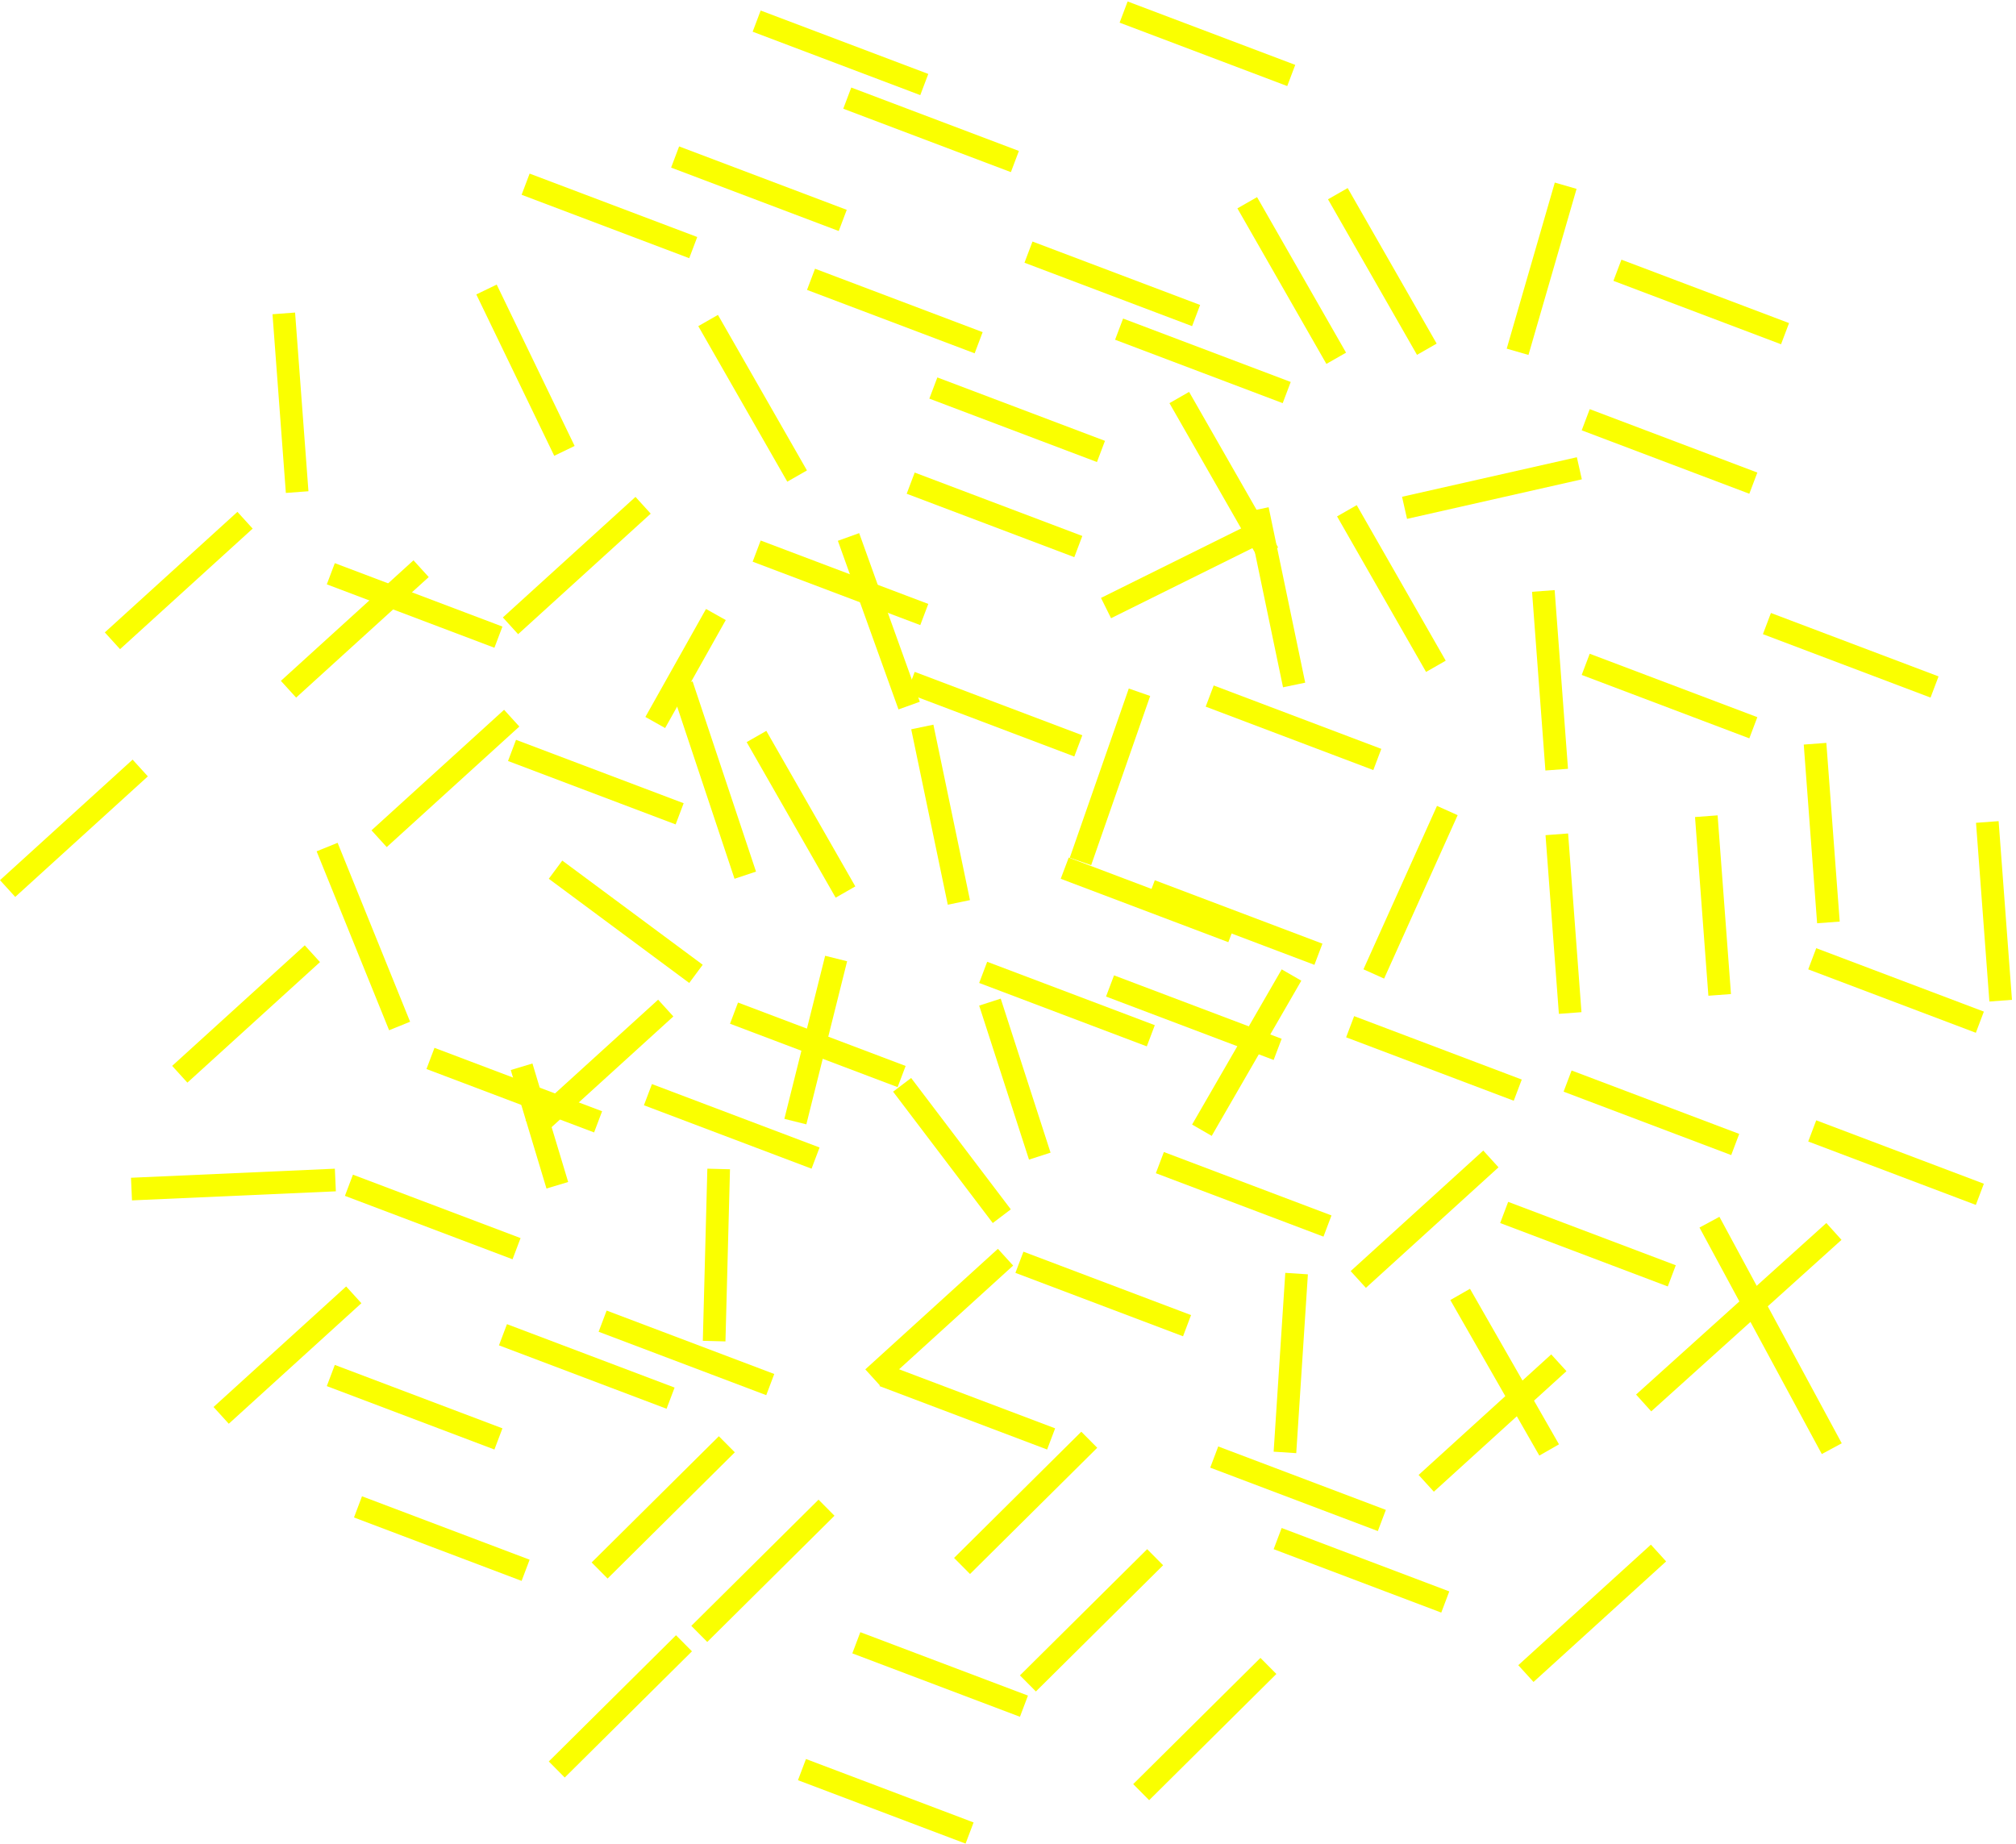
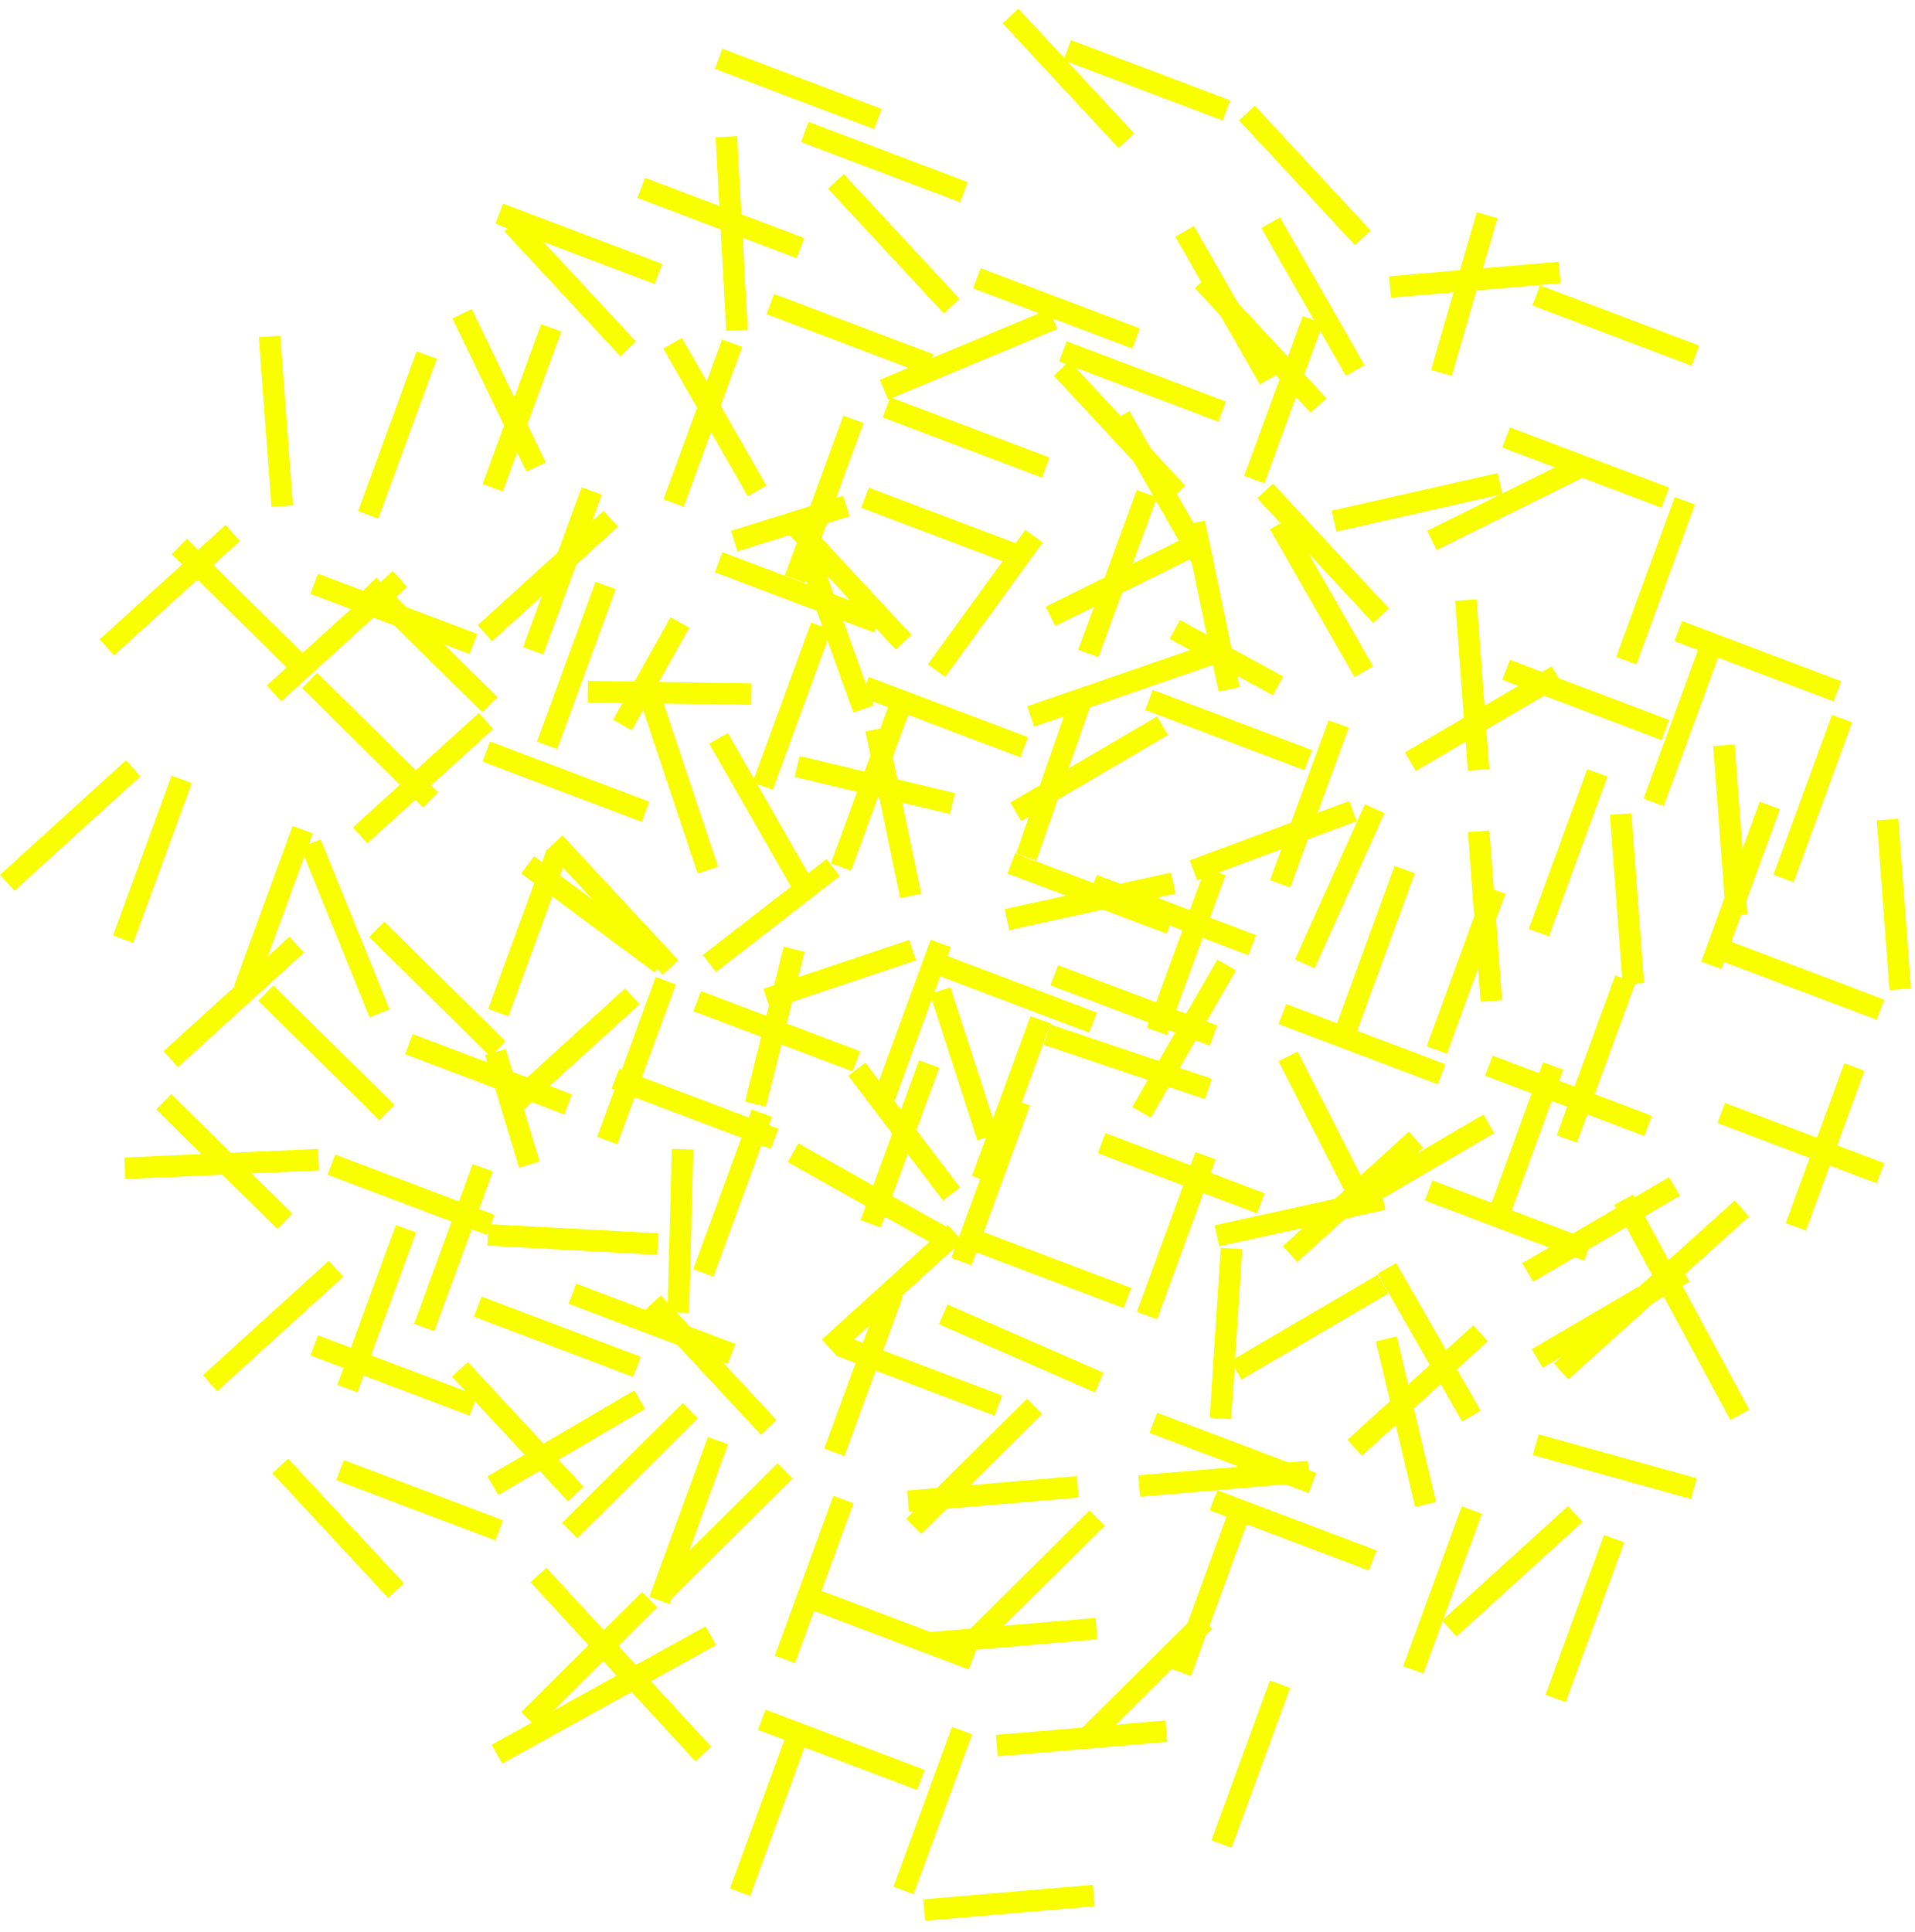
- <svg xmlns="http://www.w3.org/2000/svg" width="445" height="407" viewBox="0 0 445 407" fill="none">
-   <line x1="92.953" y1="125.544" x2="63.682" y2="152.156" stroke="#FAFF00" stroke-width="5" />
-   <line x1="141.953" y1="111.544" x2="112.682" y2="138.156" stroke="#FAFF00" stroke-width="5" />
-   <line x1="184.562" y1="211.606" x2="175.562" y2="247.606" stroke="#FAFF00" stroke-width="5" />
-   <line x1="162.021" y1="223.662" x2="199.021" y2="237.662" stroke="#FAFF00" stroke-width="5" />
-   <line x1="203.584" y1="160.49" x2="211.656" y2="199.218" stroke="#FAFF00" stroke-width="5" />
-   <path d="M345.6 41L334.985 77.662" stroke="#FAFF00" stroke-width="5" />
-   <line x1="235.021" y1="191.662" x2="272.021" y2="205.662" stroke="#FAFF00" stroke-width="5" />
-   <line x1="267.021" y1="153.662" x2="304.021" y2="167.662" stroke="#FAFF00" stroke-width="5" />
-   <line x1="303.24" y1="215.012" x2="319.473" y2="178.936" stroke="#FAFF00" stroke-width="5" />
-   <line x1="251.523" y1="152.823" x2="238.497" y2="190.177" stroke="#FAFF00" stroke-width="5" />
-   <line x1="346.592" y1="223.636" x2="343.643" y2="184.186" stroke="#FAFF00" stroke-width="5" />
-   <line x1="346.021" y1="238.662" x2="383.021" y2="252.662" stroke="#FAFF00" stroke-width="5" />
-   <line x1="379.592" y1="219.636" x2="376.643" y2="180.186" stroke="#FAFF00" stroke-width="5" />
-   <line x1="277.584" y1="112.49" x2="285.656" y2="151.218" stroke="#FAFF00" stroke-width="5" />
-   <line x1="390.021" y1="137.662" x2="427.021" y2="151.662" stroke="#FAFF00" stroke-width="5" />
-   <line x1="403.592" y1="203.636" x2="400.643" y2="164.186" stroke="#FAFF00" stroke-width="5" />
-   <line x1="350.021" y1="146.662" x2="387.021" y2="160.662" stroke="#FAFF00" stroke-width="5" />
-   <line x1="343.617" y1="169.911" x2="340.669" y2="130.461" stroke="#FAFF00" stroke-width="5" />
-   <line x1="187.297" y1="118.541" x2="200.681" y2="155.768" stroke="#FAFF00" stroke-width="5" />
-   <line x1="65.592" y1="108.636" x2="62.643" y2="69.186" stroke="#FAFF00" stroke-width="5" />
-   <line x1="298.021" y1="226.662" x2="335.021" y2="240.662" stroke="#FAFF00" stroke-width="5" />
-   <line x1="247.021" y1="72.662" x2="284.021" y2="86.662" stroke="#FAFF00" stroke-width="5" />
-   <line x1="227.021" y1="55.662" x2="264.021" y2="69.662" stroke="#FAFF00" stroke-width="5" />
-   <line x1="350.021" y1="92.662" x2="387.021" y2="106.662" stroke="#FAFF00" stroke-width="5" />
-   <line x1="187.021" y1="21.662" x2="224.021" y2="35.662" stroke="#FAFF00" stroke-width="5" />
-   <line x1="275.306" y1="44.758" x2="294.951" y2="79.096" stroke="#FAFF00" stroke-width="5" />
-   <line x1="295.306" y1="42.758" x2="314.951" y2="77.096" stroke="#FAFF00" stroke-width="5" />
-   <line x1="260.306" y1="87.758" x2="279.951" y2="122.096" stroke="#FAFF00" stroke-width="5" />
-   <line x1="179.021" y1="61.662" x2="216.021" y2="75.662" stroke="#FAFF00" stroke-width="5" />
-   <line x1="107.388" y1="63.913" x2="124.589" y2="99.537" stroke="#FAFF00" stroke-width="5" />
-   <line x1="156.306" y1="70.758" x2="175.951" y2="105.096" stroke="#FAFF00" stroke-width="5" />
-   <line x1="116.021" y1="40.662" x2="153.021" y2="54.662" stroke="#FAFF00" stroke-width="5" />
-   <line x1="149.021" y1="34.662" x2="186.021" y2="48.662" stroke="#FAFF00" stroke-width="5" />
-   <line x1="146.953" y1="222.544" x2="117.682" y2="249.156" stroke="#FAFF00" stroke-width="5" />
-   <line x1="167.021" y1="121.662" x2="204.021" y2="135.662" stroke="#FAFF00" stroke-width="5" />
-   <path d="M158.021 135.662L144.636 159.5" stroke="#FAFF00" stroke-width="5" />
-   <line x1="150.508" y1="151.209" x2="164.508" y2="193.209" stroke="#FAFF00" stroke-width="5" />
-   <path d="M244.136 134.238L279.751 116.576" stroke="#FAFF00" stroke-width="5" />
-   <line x1="357.021" y1="59.662" x2="394.021" y2="73.662" stroke="#FAFF00" stroke-width="5" />
-   <line x1="122.626" y1="191.992" x2="153.626" y2="214.992" stroke="#FAFF00" stroke-width="5" />
-   <line x1="377.336" y1="269.812" x2="404.336" y2="319.812" stroke="#FAFF00" stroke-width="5" />
-   <line x1="217.021" y1="214.662" x2="254.021" y2="228.662" stroke="#FAFF00" stroke-width="5" />
-   <line x1="95.021" y1="233.662" x2="132.021" y2="247.662" stroke="#FAFF00" stroke-width="5" />
-   <path d="M115.136 235.5L123.021 261.662" stroke="#FAFF00" stroke-width="5" />
-   <line x1="77.021" y1="261.662" x2="114.021" y2="275.662" stroke="#FAFF00" stroke-width="5" />
-   <line x1="285.081" y1="215.25" x2="265.301" y2="249.51" stroke="#FAFF00" stroke-width="5" />
-   <line x1="73.021" y1="303.662" x2="110.021" y2="317.662" stroke="#FAFF00" stroke-width="5" />
-   <line x1="29.025" y1="262.502" x2="74.025" y2="260.502" stroke="#FAFF00" stroke-width="5" />
-   <line x1="112.953" y1="158.544" x2="83.682" y2="185.156" stroke="#FAFF00" stroke-width="5" />
-   <line x1="201.021" y1="106.662" x2="238.021" y2="120.662" stroke="#FAFF00" stroke-width="5" />
-   <line x1="322.306" y1="285.759" x2="341.951" y2="320.096" stroke="#FAFF00" stroke-width="5" />
-   <line x1="297.306" y1="112.759" x2="316.951" y2="147.096" stroke="#FAFF00" stroke-width="5" />
-   <line x1="166.984" y1="162.59" x2="186.629" y2="196.927" stroke="#FAFF00" stroke-width="5" />
-   <line x1="78.09" y1="285.85" x2="48.818" y2="312.461" stroke="#FAFF00" stroke-width="5" />
-   <line x1="344.09" y1="300.85" x2="314.818" y2="327.461" stroke="#FAFF00" stroke-width="5" />
-   <line x1="113.021" y1="165.662" x2="150.021" y2="179.662" stroke="#FAFF00" stroke-width="5" />
-   <line x1="348.616" y1="103.379" x2="310.031" y2="112.109" stroke="#FAFF00" stroke-width="5" />
-   <line x1="329.09" y1="255.85" x2="299.818" y2="282.461" stroke="#FAFF00" stroke-width="5" />
-   <line x1="221.953" y1="277.544" x2="192.682" y2="304.156" stroke="#FAFF00" stroke-width="5" />
-   <line x1="143.021" y1="241.662" x2="180.021" y2="255.662" stroke="#FAFF00" stroke-width="5" />
-   <line x1="245.021" y1="217.662" x2="282.021" y2="231.662" stroke="#FAFF00" stroke-width="5" />
-   <line x1="158.635" y1="258.066" x2="157.635" y2="296.066" stroke="#FAFF00" stroke-width="5" />
-   <line x1="256.021" y1="256.662" x2="293.021" y2="270.662" stroke="#FAFF00" stroke-width="5" />
-   <line x1="79.021" y1="332.662" x2="116.021" y2="346.662" stroke="#FAFF00" stroke-width="5" />
-   <line x1="133.021" y1="291.662" x2="170.021" y2="305.662" stroke="#FAFF00" stroke-width="5" />
-   <line x1="400.021" y1="249.662" x2="437.021" y2="263.662" stroke="#FAFF00" stroke-width="5" />
-   <line x1="54.09" y1="114.85" x2="24.818" y2="141.461" stroke="#FAFF00" stroke-width="5" />
-   <line x1="160.439" y1="318.843" x2="132.356" y2="346.706" stroke="#FAFF00" stroke-width="5" />
-   <line x1="404.81" y1="271.857" x2="362.81" y2="309.72" stroke="#FAFF00" stroke-width="5" />
-   <line x1="150.98" y1="362.775" x2="122.897" y2="390.638" stroke="#FAFF00" stroke-width="5" />
-   <line x1="167.021" y1="4.662" x2="204.021" y2="18.662" stroke="#FAFF00" stroke-width="5" />
-   <line x1="400.021" y1="211.662" x2="437.021" y2="225.662" stroke="#FAFF00" stroke-width="5" />
-   <line x1="441.617" y1="220.911" x2="438.669" y2="181.461" stroke="#FAFF00" stroke-width="5" />
-   <line x1="199.128" y1="239.489" x2="221.128" y2="268.489" stroke="#FAFF00" stroke-width="5" />
-   <line x1="225.021" y1="278.662" x2="262.021" y2="292.662" stroke="#FAFF00" stroke-width="5" />
-   <line x1="286.202" y1="281.162" x2="283.631" y2="320.639" stroke="#FAFF00" stroke-width="5" />
-   <line x1="332.021" y1="267.662" x2="369.021" y2="281.662" stroke="#FAFF00" stroke-width="5" />
-   <line x1="240.439" y1="317.843" x2="212.356" y2="345.706" stroke="#FAFF00" stroke-width="5" />
-   <line x1="279.98" y1="367.775" x2="251.897" y2="395.638" stroke="#FAFF00" stroke-width="5" />
-   <line x1="282.021" y1="339.662" x2="319.021" y2="353.662" stroke="#FAFF00" stroke-width="5" />
-   <line x1="189.021" y1="362.662" x2="226.021" y2="376.662" stroke="#FAFF00" stroke-width="5" />
-   <line x1="195.021" y1="303.662" x2="232.021" y2="317.662" stroke="#FAFF00" stroke-width="5" />
-   <line x1="254.98" y1="343.775" x2="226.897" y2="371.638" stroke="#FAFF00" stroke-width="5" />
-   <line x1="182.439" y1="332.843" x2="154.356" y2="360.706" stroke="#FAFF00" stroke-width="5" />
-   <line x1="111.021" y1="294.662" x2="148.021" y2="308.662" stroke="#FAFF00" stroke-width="5" />
-   <path d="M72.207 187L88.207 226.5" stroke="#FAFF00" stroke-width="5" />
-   <line x1="68.953" y1="210.544" x2="39.682" y2="237.156" stroke="#FAFF00" stroke-width="5" />
-   <line x1="30.953" y1="169.544" x2="1.682" y2="196.156" stroke="#FAFF00" stroke-width="5" />
-   <line x1="177.021" y1="390.662" x2="214.021" y2="404.662" stroke="#FAFF00" stroke-width="5" />
-   <line x1="268.021" y1="321.662" x2="305.021" y2="335.662" stroke="#FAFF00" stroke-width="5" />
-   <line x1="201.021" y1="150.662" x2="238.021" y2="164.662" stroke="#FAFF00" stroke-width="5" />
-   <line x1="218.515" y1="221.23" x2="229.515" y2="255.23" stroke="#FAFF00" stroke-width="5" />
-   <line x1="254.021" y1="196.662" x2="291.021" y2="210.662" stroke="#FAFF00" stroke-width="5" />
-   <line x1="73.021" y1="126.662" x2="110.021" y2="140.662" stroke="#FAFF00" stroke-width="5" />
-   <line x1="206.021" y1="85.662" x2="243.021" y2="99.662" stroke="#FAFF00" stroke-width="5" />
-   <line x1="248.021" y1="2.662" x2="285.021" y2="16.662" stroke="#FAFF00" stroke-width="5" />
-   <line x1="366.09" y1="342.85" x2="336.818" y2="369.461" stroke="#FAFF00" stroke-width="5" />
+ <svg xmlns="http://www.w3.org/2000/svg" width="445" height="449" viewBox="0 0 445 449" fill="none">
+   <line x1="92.953" y1="134.544" x2="63.682" y2="161.156" stroke="#FAFF00" stroke-width="5" />
+   <line x1="141.953" y1="120.544" x2="112.682" y2="147.156" stroke="#FAFF00" stroke-width="5" />
+   <line x1="184.562" y1="220.606" x2="175.562" y2="256.606" stroke="#FAFF00" stroke-width="5" />
+   <line x1="162.021" y1="232.662" x2="199.021" y2="246.662" stroke="#FAFF00" stroke-width="5" />
+   <line x1="203.584" y1="169.49" x2="211.656" y2="208.218" stroke="#FAFF00" stroke-width="5" />
+   <path d="M345.6 50L334.985 86.662" stroke="#FAFF00" stroke-width="5" />
+   <line x1="235.021" y1="200.662" x2="272.021" y2="214.662" stroke="#FAFF00" stroke-width="5" />
+   <line x1="267.021" y1="162.662" x2="304.021" y2="176.662" stroke="#FAFF00" stroke-width="5" />
+   <line x1="303.24" y1="224.012" x2="319.473" y2="187.936" stroke="#FAFF00" stroke-width="5" />
+   <line x1="251.523" y1="161.823" x2="238.497" y2="199.177" stroke="#FAFF00" stroke-width="5" />
+   <line x1="346.592" y1="232.636" x2="343.643" y2="193.186" stroke="#FAFF00" stroke-width="5" />
+   <line x1="346.021" y1="247.662" x2="383.021" y2="261.662" stroke="#FAFF00" stroke-width="5" />
+   <line x1="379.592" y1="228.636" x2="376.643" y2="189.186" stroke="#FAFF00" stroke-width="5" />
+   <line x1="277.584" y1="121.49" x2="285.656" y2="160.218" stroke="#FAFF00" stroke-width="5" />
+   <line x1="390.021" y1="146.662" x2="427.021" y2="160.662" stroke="#FAFF00" stroke-width="5" />
+   <line x1="403.592" y1="212.636" x2="400.643" y2="173.186" stroke="#FAFF00" stroke-width="5" />
+   <line x1="350.021" y1="155.662" x2="387.021" y2="169.662" stroke="#FAFF00" stroke-width="5" />
+   <line x1="343.617" y1="178.911" x2="340.669" y2="139.461" stroke="#FAFF00" stroke-width="5" />
+   <line x1="187.297" y1="127.541" x2="200.681" y2="164.768" stroke="#FAFF00" stroke-width="5" />
+   <line x1="65.592" y1="117.636" x2="62.643" y2="78.186" stroke="#FAFF00" stroke-width="5" />
+   <line x1="298.021" y1="235.662" x2="335.021" y2="249.662" stroke="#FAFF00" stroke-width="5" />
+   <line x1="247.021" y1="81.662" x2="284.021" y2="95.662" stroke="#FAFF00" stroke-width="5" />
+   <line x1="227.021" y1="64.662" x2="264.021" y2="78.662" stroke="#FAFF00" stroke-width="5" />
+   <line x1="350.021" y1="101.662" x2="387.021" y2="115.662" stroke="#FAFF00" stroke-width="5" />
+   <line x1="187.021" y1="30.662" x2="224.021" y2="44.662" stroke="#FAFF00" stroke-width="5" />
+   <line x1="275.306" y1="53.758" x2="294.951" y2="88.096" stroke="#FAFF00" stroke-width="5" />
+   <line x1="295.306" y1="51.758" x2="314.951" y2="86.096" stroke="#FAFF00" stroke-width="5" />
+   <line x1="260.306" y1="96.758" x2="279.951" y2="131.096" stroke="#FAFF00" stroke-width="5" />
+   <line x1="179.021" y1="70.662" x2="216.021" y2="84.662" stroke="#FAFF00" stroke-width="5" />
+   <line x1="107.388" y1="72.913" x2="124.589" y2="108.537" stroke="#FAFF00" stroke-width="5" />
+   <line x1="156.306" y1="79.758" x2="175.951" y2="114.096" stroke="#FAFF00" stroke-width="5" />
+   <line x1="116.021" y1="49.662" x2="153.021" y2="63.662" stroke="#FAFF00" stroke-width="5" />
+   <line x1="149.021" y1="43.662" x2="186.021" y2="57.662" stroke="#FAFF00" stroke-width="5" />
+   <line x1="146.953" y1="231.544" x2="117.682" y2="258.156" stroke="#FAFF00" stroke-width="5" />
+   <line x1="167.021" y1="130.662" x2="204.021" y2="144.662" stroke="#FAFF00" stroke-width="5" />
+   <path d="M158.021 144.662L144.636 168.5" stroke="#FAFF00" stroke-width="5" />
+   <line x1="150.508" y1="160.209" x2="164.508" y2="202.209" stroke="#FAFF00" stroke-width="5" />
+   <path d="M244.136 143.238L279.751 125.576" stroke="#FAFF00" stroke-width="5" />
+   <line x1="357.021" y1="68.662" x2="394.021" y2="82.662" stroke="#FAFF00" stroke-width="5" />
+   <line x1="122.626" y1="200.992" x2="153.626" y2="223.992" stroke="#FAFF00" stroke-width="5" />
+   <line x1="377.336" y1="278.812" x2="404.336" y2="328.812" stroke="#FAFF00" stroke-width="5" />
+   <line x1="217.021" y1="223.662" x2="254.021" y2="237.662" stroke="#FAFF00" stroke-width="5" />
+   <line x1="95.021" y1="242.662" x2="132.021" y2="256.662" stroke="#FAFF00" stroke-width="5" />
+   <path d="M115.136 244.5L123.021 270.662" stroke="#FAFF00" stroke-width="5" />
+   <line x1="77.021" y1="270.662" x2="114.021" y2="284.662" stroke="#FAFF00" stroke-width="5" />
+   <line x1="285.081" y1="224.25" x2="265.301" y2="258.51" stroke="#FAFF00" stroke-width="5" />
+   <line x1="73.021" y1="312.662" x2="110.021" y2="326.662" stroke="#FAFF00" stroke-width="5" />
+   <line x1="29.025" y1="271.502" x2="74.025" y2="269.502" stroke="#FAFF00" stroke-width="5" />
+   <line x1="112.953" y1="167.544" x2="83.682" y2="194.156" stroke="#FAFF00" stroke-width="5" />
+   <line x1="201.021" y1="115.662" x2="238.021" y2="129.662" stroke="#FAFF00" stroke-width="5" />
+   <line x1="322.306" y1="294.759" x2="341.951" y2="329.096" stroke="#FAFF00" stroke-width="5" />
+   <line x1="297.306" y1="121.759" x2="316.951" y2="156.096" stroke="#FAFF00" stroke-width="5" />
+   <line x1="166.984" y1="171.59" x2="186.629" y2="205.927" stroke="#FAFF00" stroke-width="5" />
+   <line x1="78.09" y1="294.85" x2="48.818" y2="321.461" stroke="#FAFF00" stroke-width="5" />
+   <line x1="344.09" y1="309.85" x2="314.818" y2="336.461" stroke="#FAFF00" stroke-width="5" />
+   <line x1="113.021" y1="174.662" x2="150.021" y2="188.662" stroke="#FAFF00" stroke-width="5" />
+   <line x1="348.616" y1="112.379" x2="310.031" y2="121.109" stroke="#FAFF00" stroke-width="5" />
+   <line x1="329.09" y1="264.85" x2="299.818" y2="291.461" stroke="#FAFF00" stroke-width="5" />
+   <line x1="221.953" y1="286.544" x2="192.682" y2="313.156" stroke="#FAFF00" stroke-width="5" />
+   <line x1="143.021" y1="250.662" x2="180.021" y2="264.662" stroke="#FAFF00" stroke-width="5" />
+   <line x1="245.021" y1="226.662" x2="282.021" y2="240.662" stroke="#FAFF00" stroke-width="5" />
+   <line x1="158.635" y1="267.066" x2="157.635" y2="305.066" stroke="#FAFF00" stroke-width="5" />
+   <line x1="256.021" y1="265.662" x2="293.021" y2="279.662" stroke="#FAFF00" stroke-width="5" />
+   <line x1="79.021" y1="341.662" x2="116.021" y2="355.662" stroke="#FAFF00" stroke-width="5" />
+   <line x1="133.021" y1="300.662" x2="170.021" y2="314.662" stroke="#FAFF00" stroke-width="5" />
+   <line x1="400.021" y1="258.662" x2="437.021" y2="272.662" stroke="#FAFF00" stroke-width="5" />
+   <line x1="54.09" y1="123.85" x2="24.818" y2="150.461" stroke="#FAFF00" stroke-width="5" />
+   <line x1="160.439" y1="327.843" x2="132.356" y2="355.706" stroke="#FAFF00" stroke-width="5" />
+   <line x1="404.81" y1="280.857" x2="362.81" y2="318.72" stroke="#FAFF00" stroke-width="5" />
+   <line x1="150.98" y1="371.775" x2="122.897" y2="399.638" stroke="#FAFF00" stroke-width="5" />
+   <line x1="167.021" y1="13.662" x2="204.021" y2="27.662" stroke="#FAFF00" stroke-width="5" />
+   <line x1="400.021" y1="220.662" x2="437.021" y2="234.662" stroke="#FAFF00" stroke-width="5" />
+   <line x1="441.617" y1="229.911" x2="438.669" y2="190.461" stroke="#FAFF00" stroke-width="5" />
+   <line x1="199.128" y1="248.489" x2="221.128" y2="277.489" stroke="#FAFF00" stroke-width="5" />
+   <line x1="225.021" y1="287.662" x2="262.021" y2="301.662" stroke="#FAFF00" stroke-width="5" />
+   <line x1="286.202" y1="290.162" x2="283.631" y2="329.639" stroke="#FAFF00" stroke-width="5" />
+   <line x1="332.021" y1="276.662" x2="369.021" y2="290.662" stroke="#FAFF00" stroke-width="5" />
+   <line x1="240.439" y1="326.843" x2="212.356" y2="354.706" stroke="#FAFF00" stroke-width="5" />
+   <line x1="279.98" y1="376.775" x2="251.897" y2="404.638" stroke="#FAFF00" stroke-width="5" />
+   <line x1="282.021" y1="348.662" x2="319.021" y2="362.662" stroke="#FAFF00" stroke-width="5" />
+   <line x1="189.021" y1="371.662" x2="226.021" y2="385.662" stroke="#FAFF00" stroke-width="5" />
+   <line x1="195.021" y1="312.662" x2="232.021" y2="326.662" stroke="#FAFF00" stroke-width="5" />
+   <line x1="254.98" y1="352.775" x2="226.897" y2="380.638" stroke="#FAFF00" stroke-width="5" />
+   <line x1="182.439" y1="341.843" x2="154.356" y2="369.706" stroke="#FAFF00" stroke-width="5" />
+   <line x1="111.021" y1="303.662" x2="148.021" y2="317.662" stroke="#FAFF00" stroke-width="5" />
+   <path d="M72.207 196L88.207 235.5" stroke="#FAFF00" stroke-width="5" />
+   <line x1="68.953" y1="219.544" x2="39.682" y2="246.156" stroke="#FAFF00" stroke-width="5" />
+   <line x1="30.953" y1="178.544" x2="1.682" y2="205.156" stroke="#FAFF00" stroke-width="5" />
+   <line x1="177.021" y1="399.662" x2="214.021" y2="413.662" stroke="#FAFF00" stroke-width="5" />
+   <line x1="268.021" y1="330.662" x2="305.021" y2="344.662" stroke="#FAFF00" stroke-width="5" />
+   <line x1="201.021" y1="159.662" x2="238.021" y2="173.662" stroke="#FAFF00" stroke-width="5" />
+   <line x1="218.515" y1="230.23" x2="229.515" y2="264.23" stroke="#FAFF00" stroke-width="5" />
+   <line x1="254.021" y1="205.662" x2="291.021" y2="219.662" stroke="#FAFF00" stroke-width="5" />
+   <line x1="73.021" y1="135.662" x2="110.021" y2="149.662" stroke="#FAFF00" stroke-width="5" />
+   <line x1="206.021" y1="94.662" x2="243.021" y2="108.662" stroke="#FAFF00" stroke-width="5" />
+   <line x1="248.021" y1="11.662" x2="285.021" y2="25.662" stroke="#FAFF00" stroke-width="5" />
+   <line x1="366.09" y1="351.85" x2="336.818" y2="378.461" stroke="#FAFF00" stroke-width="5" />
+   <line x1="306.43" y1="94.233" x2="279.509" y2="65.246" stroke="#FAFF00" stroke-width="5" />
+   <line x1="320.952" y1="143.081" x2="294.03" y2="114.094" stroke="#FAFF00" stroke-width="5" />
+   <line x1="221.349" y1="186.753" x2="185.256" y2="178.137" stroke="#FAFF00" stroke-width="5" />
+   <line x1="209.054" y1="164.342" x2="195.45" y2="201.489" stroke="#FAFF00" stroke-width="5" />
+   <line x1="272.666" y1="205.229" x2="234.026" y2="213.714" stroke="#FAFF00" stroke-width="5" />
+   <path d="M393.662 345.964L356.889 335.741" stroke="#FAFF00" stroke-width="5" />
+   <line x1="241.831" y1="236.997" x2="228.226" y2="274.144" stroke="#FAFF00" stroke-width="5" />
+   <line x1="280.169" y1="268.59" x2="266.565" y2="305.737" stroke="#FAFF00" stroke-width="5" />
+   <line x1="219.208" y1="305.461" x2="255.456" y2="321.308" stroke="#FAFF00" stroke-width="5" />
+   <line x1="280.843" y1="253.084" x2="243.352" y2="240.457" stroke="#FAFF00" stroke-width="5" />
+   <line x1="211.047" y1="348.902" x2="250.463" y2="345.533" stroke="#FAFF00" stroke-width="5" />
+   <line x1="196.016" y1="348.491" x2="182.411" y2="385.639" stroke="#FAFF00" stroke-width="5" />
+   <line x1="215.398" y1="381.858" x2="254.815" y2="378.489" stroke="#FAFF00" stroke-width="5" />
+   <line x1="321.452" y1="278.713" x2="282.812" y2="287.198" stroke="#FAFF00" stroke-width="5" />
+   <line x1="297.479" y1="391.413" x2="283.875" y2="428.56" stroke="#FAFF00" stroke-width="5" />
+   <line x1="231.653" y1="405.686" x2="271.07" y2="402.317" stroke="#FAFF00" stroke-width="5" />
+   <line x1="288.054" y1="351.511" x2="274.449" y2="388.658" stroke="#FAFF00" stroke-width="5" />
+   <line x1="264.737" y1="345.355" x2="304.154" y2="341.986" stroke="#FAFF00" stroke-width="5" />
+   <line x1="314.439" y1="188.496" x2="277.357" y2="202.276" stroke="#FAFF00" stroke-width="5" />
+   <line x1="323.046" y1="66.692" x2="362.462" y2="63.324" stroke="#FAFF00" stroke-width="5" />
+   <line x1="207.504" y1="300.366" x2="193.899" y2="337.513" stroke="#FAFF00" stroke-width="5" />
+   <line x1="360.952" y1="247.728" x2="347.347" y2="284.875" stroke="#FAFF00" stroke-width="5" />
+   <line x1="377.738" y1="227.548" x2="364.133" y2="264.695" stroke="#FAFF00" stroke-width="5" />
+   <line x1="342.051" y1="350.935" x2="328.446" y2="388.082" stroke="#FAFF00" stroke-width="5" />
+   <line x1="411.309" y1="187.188" x2="397.705" y2="224.335" stroke="#FAFF00" stroke-width="5" />
+   <line x1="389.155" y1="275.714" x2="355.029" y2="295.724" stroke="#FAFF00" stroke-width="5" />
+   <line x1="391.368" y1="295.692" x2="357.242" y2="315.702" stroke="#FAFF00" stroke-width="5" />
+   <line x1="345.997" y1="261.173" x2="311.871" y2="281.183" stroke="#FAFF00" stroke-width="5" />
+   <line x1="371.226" y1="179.615" x2="357.622" y2="216.762" stroke="#FAFF00" stroke-width="5" />
+   <line x1="368.212" y1="108.009" x2="332.773" y2="125.59" stroke="#FAFF00" stroke-width="5" />
+   <line x1="361.888" y1="156.998" x2="327.762" y2="177.008" stroke="#FAFF00" stroke-width="5" />
+   <line x1="391.554" y1="116.394" x2="377.949" y2="153.542" stroke="#FAFF00" stroke-width="5" />
+   <line x1="397.905" y1="149.329" x2="384.3" y2="186.476" stroke="#FAFF00" stroke-width="5" />
+   <line x1="210.011" y1="149.263" x2="183.09" y2="120.277" stroke="#FAFF00" stroke-width="5" />
+   <line x1="311.102" y1="168.255" x2="297.497" y2="205.402" stroke="#FAFF00" stroke-width="5" />
+   <path d="M297.007 159.405L273.027 146.275" stroke="#FAFF00" stroke-width="5" />
+   <line x1="281.38" y1="152.058" x2="239.532" y2="166.504" stroke="#FAFF00" stroke-width="5" />
+   <path d="M299.348 245.5L317.388 280.925" stroke="#FAFF00" stroke-width="5" />
+   <line x1="375.123" y1="357.583" x2="361.518" y2="394.73" stroke="#FAFF00" stroke-width="5" />
+   <line x1="240.302" y1="124.612" x2="217.634" y2="155.855" stroke="#FAFF00" stroke-width="5" />
+   <line x1="165.201" y1="380.137" x2="115.492" y2="407.668" stroke="#FAFF00" stroke-width="5" />
+   <line x1="218.64" y1="219.243" x2="205.035" y2="256.39" stroke="#FAFF00" stroke-width="5" />
+   <line x1="198.341" y1="97.452" x2="184.736" y2="134.6" stroke="#FAFF00" stroke-width="5" />
+   <path d="M196.717 117.586L170.641 125.749" stroke="#FAFF00" stroke-width="5" />
+   <line x1="170.151" y1="79.752" x2="156.546" y2="116.899" stroke="#FAFF00" stroke-width="5" />
+   <line x1="218.777" y1="287.306" x2="184.308" y2="267.892" stroke="#FAFF00" stroke-width="5" />
+   <line x1="128.111" y1="76.2" x2="114.506" y2="113.347" stroke="#FAFF00" stroke-width="5" />
+   <line x1="168.799" y1="31.768" x2="171.278" y2="76.744" stroke="#FAFF00" stroke-width="5" />
+   <line x1="273.645" y1="114.583" x2="246.724" y2="85.597" stroke="#FAFF00" stroke-width="5" />
+   <line x1="326.463" y1="202.093" x2="312.859" y2="239.24" stroke="#FAFF00" stroke-width="5" />
+   <line x1="148.669" y1="325.28" x2="114.543" y2="345.29" stroke="#FAFF00" stroke-width="5" />
+   <line x1="321.393" y1="298.438" x2="287.267" y2="318.448" stroke="#FAFF00" stroke-width="5" />
+   <line x1="270.176" y1="168.654" x2="236.05" y2="188.664" stroke="#FAFF00" stroke-width="5" />
+   <line x1="145.976" y1="81.078" x2="119.054" y2="52.092" stroke="#FAFF00" stroke-width="5" />
+   <line x1="133.811" y1="347.223" x2="106.889" y2="318.237" stroke="#FAFF00" stroke-width="5" />
+   <line x1="266.529" y1="114.727" x2="252.924" y2="151.874" stroke="#FAFF00" stroke-width="5" />
+   <line x1="331.319" y1="349.645" x2="322.178" y2="311.155" stroke="#FAFF00" stroke-width="5" />
+   <line x1="178.649" y1="331.744" x2="151.727" y2="302.758" stroke="#FAFF00" stroke-width="5" />
+   <line x1="155.814" y1="224.845" x2="128.892" y2="195.859" stroke="#FAFF00" stroke-width="5" />
+   <line x1="190.853" y1="145.535" x2="177.248" y2="182.682" stroke="#FAFF00" stroke-width="5" />
+   <line x1="215.939" y1="247.273" x2="202.334" y2="284.421" stroke="#FAFF00" stroke-width="5" />
+   <line x1="174.616" y1="161.323" x2="136.608" y2="160.728" stroke="#FAFF00" stroke-width="5" />
+   <line x1="177.058" y1="258.688" x2="163.453" y2="295.836" stroke="#FAFF00" stroke-width="5" />
+   <line x1="99.176" y1="82.508" x2="85.571" y2="119.655" stroke="#FAFF00" stroke-width="5" />
+   <line x1="140.749" y1="136.068" x2="127.144" y2="173.215" stroke="#FAFF00" stroke-width="5" />
+   <line x1="185.592" y1="402.606" x2="171.987" y2="439.753" stroke="#FAFF00" stroke-width="5" />
+   <line x1="316.71" y1="55.257" x2="289.788" y2="26.271" stroke="#FAFF00" stroke-width="5" />
+   <line x1="113.861" y1="163.775" x2="85.701" y2="135.99" stroke="#FAFF00" stroke-width="5" />
+   <line x1="163.45" y1="407.631" x2="125.141" y2="366.037" stroke="#FAFF00" stroke-width="5" />
+   <line x1="69.832" y1="154.784" x2="41.671" y2="127" stroke="#FAFF00" stroke-width="5" />
+   <line x1="428.095" y1="167.008" x2="414.49" y2="204.155" stroke="#FAFF00" stroke-width="5" />
+   <line x1="223.59" y1="402.201" x2="209.985" y2="439.348" stroke="#FAFF00" stroke-width="5" />
+   <line x1="214.785" y1="443.893" x2="254.201" y2="440.524" stroke="#FAFF00" stroke-width="5" />
+   <line x1="193.624" y1="201.616" x2="164.86" y2="223.923" stroke="#FAFF00" stroke-width="5" />
+   <line x1="154.729" y1="227.925" x2="141.124" y2="265.072" stroke="#FAFF00" stroke-width="5" />
+   <line x1="152.88" y1="289.128" x2="113.379" y2="286.979" stroke="#FAFF00" stroke-width="5" />
+   <line x1="166.869" y1="334.801" x2="153.264" y2="371.948" stroke="#FAFF00" stroke-width="5" />
+   <line x1="115.714" y1="243.759" x2="87.553" y2="215.975" stroke="#FAFF00" stroke-width="5" />
+   <line x1="66.207" y1="283.83" x2="38.046" y2="256.046" stroke="#FAFF00" stroke-width="5" />
+   <line x1="94.34" y1="285.571" x2="80.735" y2="322.719" stroke="#FAFF00" stroke-width="5" />
+   <line x1="70.35" y1="192.822" x2="56.745" y2="229.969" stroke="#FAFF00" stroke-width="5" />
+   <line x1="129.411" y1="198.193" x2="115.806" y2="235.34" stroke="#FAFF00" stroke-width="5" />
+   <line x1="89.939" y1="258.576" x2="61.779" y2="230.791" stroke="#FAFF00" stroke-width="5" />
+   <line x1="100.097" y1="185.922" x2="71.936" y2="158.138" stroke="#FAFF00" stroke-width="5" />
+   <line x1="137.515" y1="114.102" x2="123.91" y2="151.249" stroke="#FAFF00" stroke-width="5" />
+   <path d="M244.757 74.142L205.43 90.562" stroke="#FAFF00" stroke-width="5" />
+   <line x1="221.179" y1="71.14" x2="194.258" y2="42.154" stroke="#FAFF00" stroke-width="5" />
+   <line x1="261.772" y1="32.705" x2="234.85" y2="3.719" stroke="#FAFF00" stroke-width="5" />
+   <line x1="42.224" y1="181.121" x2="28.619" y2="218.268" stroke="#FAFF00" stroke-width="5" />
+   <line x1="112.19" y1="271.38" x2="98.585" y2="308.528" stroke="#FAFF00" stroke-width="5" />
+   <line x1="282.466" y1="202.562" x2="268.861" y2="239.709" stroke="#FAFF00" stroke-width="5" />
+   <line x1="212.088" y1="220.807" x2="178.207" y2="232.169" stroke="#FAFF00" stroke-width="5" />
+   <line x1="237.033" y1="256.049" x2="223.429" y2="293.196" stroke="#FAFF00" stroke-width="5" />
+   <line x1="305.101" y1="74.313" x2="291.496" y2="111.46" stroke="#FAFF00" stroke-width="5" />
+   <line x1="347.516" y1="206.869" x2="333.911" y2="244.016" stroke="#FAFF00" stroke-width="5" />
+   <line x1="430.958" y1="247.982" x2="417.354" y2="285.129" stroke="#FAFF00" stroke-width="5" />
+   <line x1="92.048" y1="369.669" x2="65.126" y2="340.683" stroke="#FAFF00" stroke-width="5" />
</svg>
